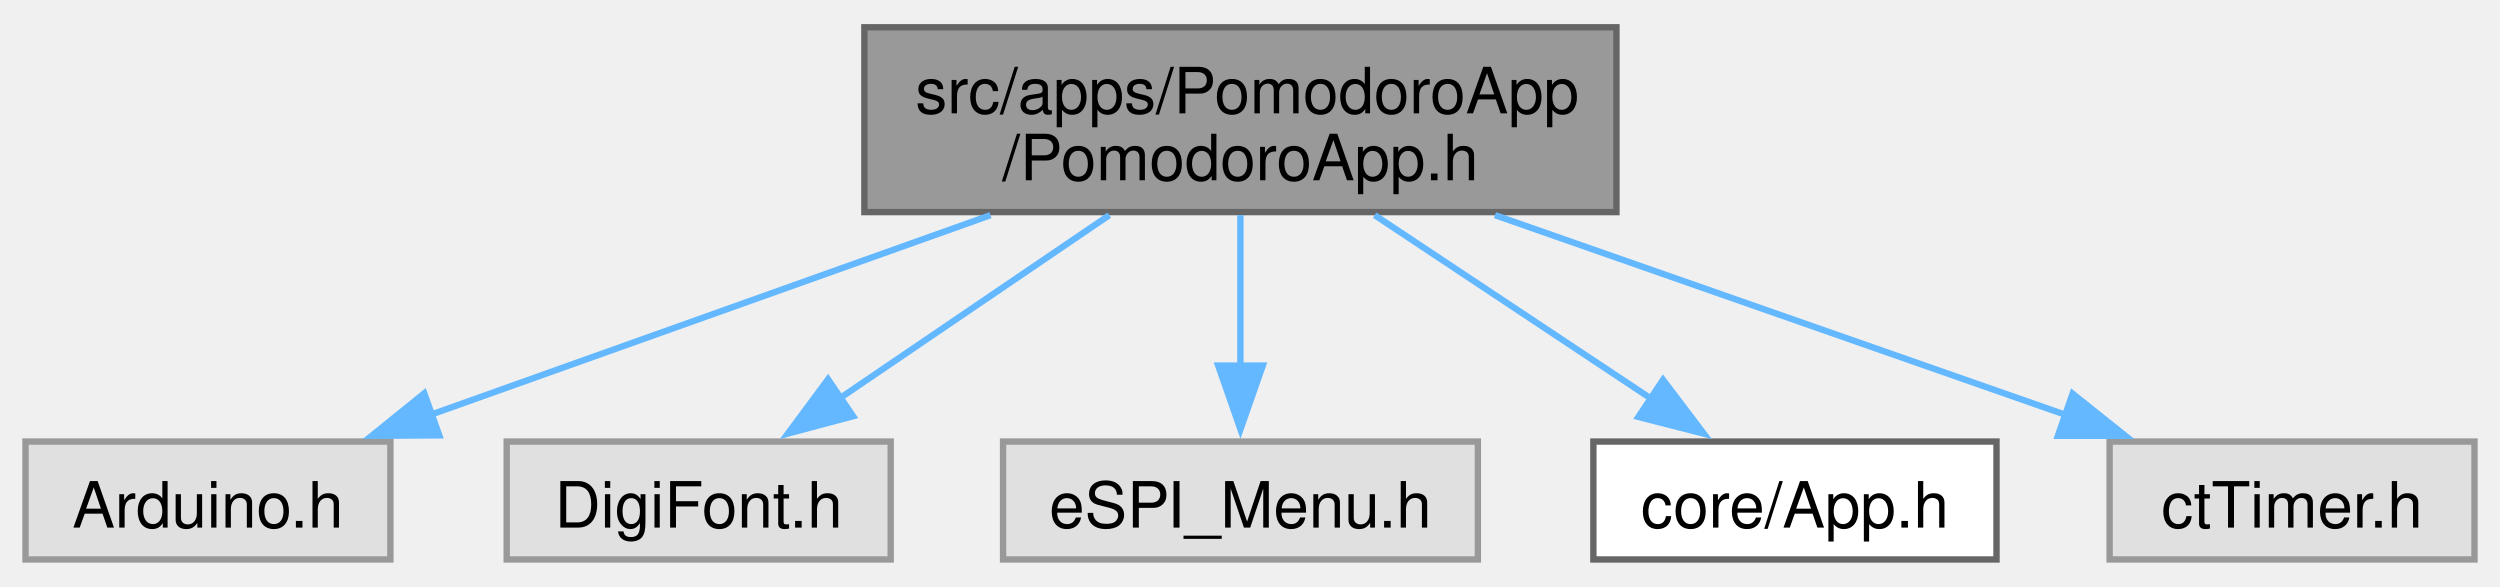
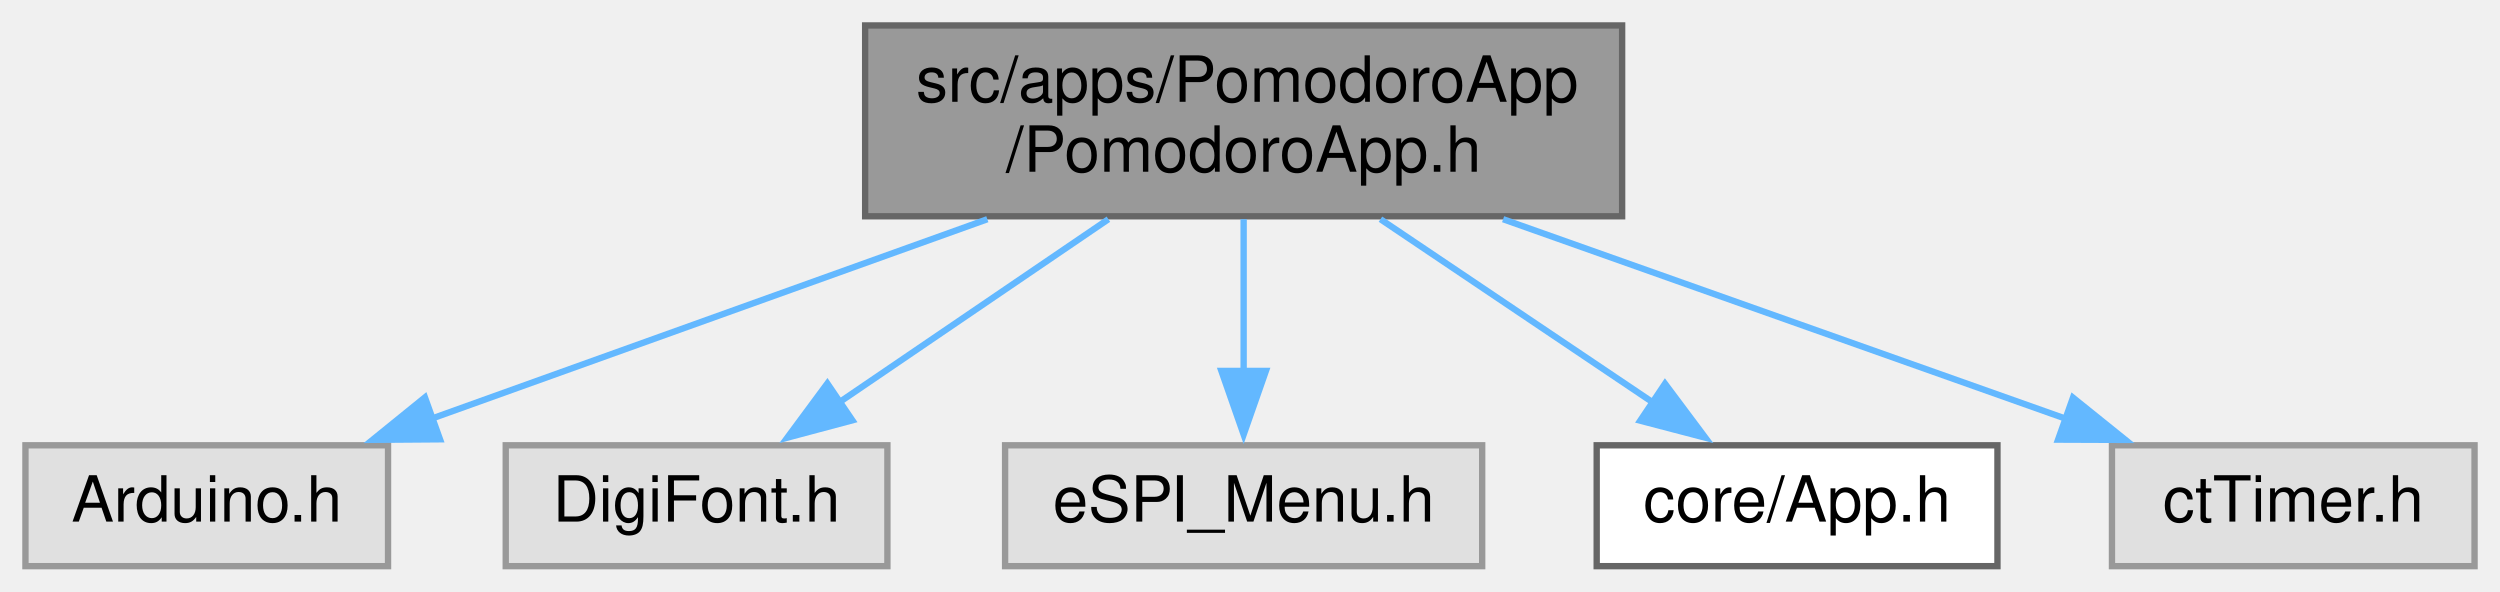
- <svg xmlns="http://www.w3.org/2000/svg" xmlns:xlink="http://www.w3.org/1999/xlink" width="392pt" height="92pt" viewBox="0.00 0.00 392.25 91.50">
-   <g id="graph0" class="graph" transform="scale(1 1) rotate(0) translate(4 87.5)">
-     <g id="Node000001" class="node">
-       <g id="a_Node000001">
+ <svg xmlns="http://www.w3.org/2000/svg" xmlns:xlink="http://www.w3.org/1999/xlink" width="393pt" height="93pt" viewBox="0.00 0.00 393.00 93.00">
+   <g id="graph0" class="graph" transform="scale(1 1) rotate(0) translate(4 89)">
+     <g id="node1" class="node">
+       <g id="a_node1">
        <a xlink:title=" ">
-           <polygon fill="#999999" stroke="#666666" points="249.62,-83.5 131.62,-83.5 131.62,-54.5 249.62,-54.5 249.62,-83.5" />
-           <text text-anchor="start" x="139.62" y="-70" font-family="Helvetica,sans-Serif" font-size="10.00">src/apps/PomodoroApp</text>
-           <text text-anchor="middle" x="190.62" y="-59.5" font-family="Helvetica,sans-Serif" font-size="10.00">/PomodoroApp.h</text>
+           <polygon fill="#999999" stroke="#666666" points="251,-85 132,-85 132,-55 251,-55 251,-85" />
+           <text text-anchor="start" x="140" y="-73" font-family="Helvetica,sans-Serif" font-size="10.00">src/apps/PomodoroApp</text>
+           <text text-anchor="middle" x="191.5" y="-62" font-family="Helvetica,sans-Serif" font-size="10.00">/PomodoroApp.h</text>
        </a>
      </g>
    </g>
-     <g id="Node000002" class="node">
-       <g id="a_Node000002">
+     <g id="node2" class="node">
+       <g id="a_node2">
        <a xlink:title=" ">
-           <polygon fill="#e0e0e0" stroke="#999999" points="57.25,-18.5 0,-18.5 0,0 57.25,0 57.25,-18.5" />
-           <text text-anchor="middle" x="28.62" y="-5" font-family="Helvetica,sans-Serif" font-size="10.00">Arduino.h</text>
+           <polygon fill="#e0e0e0" stroke="#999999" points="57,-19 0,-19 0,0 57,0 57,-19" />
+           <text text-anchor="middle" x="28.5" y="-7" font-family="Helvetica,sans-Serif" font-size="10.00">Arduino.h</text>
        </a>
      </g>
    </g>
-     <g id="edge1_Node000001_Node000002" class="edge">
-       <g id="a_edge1_Node000001_Node000002">
+     <g id="edge1" class="edge">
+       <path fill="none" stroke="#63b8ff" d="M151.21,-54.54C124.44,-44.93 89.61,-32.43 63.91,-23.21" />
+       <polygon fill="#63b8ff" stroke="#63b8ff" points="65.17,-19.94 54.57,-19.86 62.8,-26.53 65.17,-19.94" />
+     </g>
+     <g id="node3" class="node">
+       <g id="a_node3">
        <a xlink:title=" ">
-           <path fill="none" stroke="#63b8ff" d="M151.41,-54.02C124.65,-44.48 89.52,-31.96 63.7,-22.75" />
-           <polygon fill="#63b8ff" stroke="#63b8ff" points="64.92,-19.47 54.33,-19.41 62.57,-26.07 64.92,-19.47" />
+           <polygon fill="#e0e0e0" stroke="#999999" points="135.5,-19 75.5,-19 75.5,0 135.5,0 135.5,-19" />
+           <text text-anchor="middle" x="105.5" y="-7" font-family="Helvetica,sans-Serif" font-size="10.00">DigiFont.h</text>
        </a>
      </g>
    </g>
-     <g id="Node000003" class="node">
-       <g id="a_Node000003">
+     <g id="edge2" class="edge">
+       <path fill="none" stroke="#63b8ff" d="M170.24,-54.54C157.32,-45.75 140.84,-34.54 127.75,-25.63" />
+       <polygon fill="#63b8ff" stroke="#63b8ff" points="129.99,-22.93 119.76,-20.2 126.06,-28.72 129.99,-22.93" />
+     </g>
+     <g id="node4" class="node">
+       <g id="a_node4">
        <a xlink:title=" ">
-           <polygon fill="#e0e0e0" stroke="#999999" points="135.75,-18.5 75.5,-18.5 75.5,0 135.75,0 135.75,-18.5" />
-           <text text-anchor="middle" x="105.62" y="-5" font-family="Helvetica,sans-Serif" font-size="10.00">DigiFont.h</text>
+           <polygon fill="#e0e0e0" stroke="#999999" points="229,-19 154,-19 154,0 229,0 229,-19" />
+           <text text-anchor="middle" x="191.5" y="-7" font-family="Helvetica,sans-Serif" font-size="10.00">eSPI_Menu.h</text>
        </a>
      </g>
    </g>
-     <g id="edge2_Node000001_Node000003" class="edge">
-       <g id="a_edge2_Node000001_Node000003">
-         <a xlink:title=" ">
-           <path fill="none" stroke="#63b8ff" d="M170.05,-54.02C157.21,-45.3 140.69,-34.07 127.59,-25.17" />
-           <polygon fill="#63b8ff" stroke="#63b8ff" points="129.85,-22.48 119.61,-19.75 125.92,-28.27 129.85,-22.48" />
+     <g id="edge3" class="edge">
+       <path fill="none" stroke="#63b8ff" d="M191.5,-54.54C191.5,-47.34 191.5,-38.53 191.5,-30.68" />
+       <polygon fill="#63b8ff" stroke="#63b8ff" points="195,-30.69 191.5,-20.69 188,-30.69 195,-30.69" />
+     </g>
+     <g id="node5" class="node">
+       <g id="a_node5">
+         <a xlink:href="App_8h.html" target="_top" xlink:title="Abstract base class for applications.">
+           <polygon fill="white" stroke="#666666" points="310,-19 247,-19 247,0 310,0 310,-19" />
+           <text text-anchor="middle" x="278.5" y="-7" font-family="Helvetica,sans-Serif" font-size="10.00">core/App.h</text>
        </a>
      </g>
    </g>
-     <g id="Node000004" class="node">
-       <g id="a_Node000004">
+     <g id="edge4" class="edge">
+       <path fill="none" stroke="#63b8ff" d="M213.01,-54.54C226.08,-45.75 242.75,-34.54 255.99,-25.63" />
+       <polygon fill="#63b8ff" stroke="#63b8ff" points="257.74,-28.68 264.09,-20.19 253.84,-22.87 257.74,-28.68" />
+     </g>
+     <g id="node6" class="node">
+       <g id="a_node6">
        <a xlink:title=" ">
-           <polygon fill="#e0e0e0" stroke="#999999" points="227.88,-18.5 153.38,-18.5 153.38,0 227.88,0 227.88,-18.5" />
-           <text text-anchor="middle" x="190.62" y="-5" font-family="Helvetica,sans-Serif" font-size="10.00">eSPI_Menu.h</text>
+           <polygon fill="#e0e0e0" stroke="#999999" points="385,-19 328,-19 328,0 385,0 385,-19" />
+           <text text-anchor="middle" x="356.5" y="-7" font-family="Helvetica,sans-Serif" font-size="10.00">ctTimer.h</text>
        </a>
      </g>
    </g>
-     <g id="edge3_Node000001_Node000004" class="edge">
-       <g id="a_edge3_Node000001_Node000004">
-         <a xlink:title=" ">
-           <path fill="none" stroke="#63b8ff" d="M190.62,-54.02C190.62,-46.92 190.62,-38.17 190.62,-30.36" />
-           <polygon fill="#63b8ff" stroke="#63b8ff" points="194.13,-30.42 190.63,-20.42 187.13,-30.42 194.13,-30.42" />
-         </a>
-       </g>
-     </g>
-     <g id="Node000005" class="node">
-       <g id="a_Node000005">
-         <a xlink:href="App_8h.html" target="_top" xlink:title="Abstract base class for applications.">
-           <polygon fill="white" stroke="#666666" points="309.25,-18.5 246,-18.5 246,0 309.25,0 309.25,-18.5" />
-           <text text-anchor="middle" x="277.62" y="-5" font-family="Helvetica,sans-Serif" font-size="10.00">core/App.h</text>
-         </a>
-       </g>
-     </g>
-     <g id="edge4_Node000001_Node000005" class="edge">
-       <g id="a_edge4_Node000001_Node000005">
-         <a xlink:title=" ">
-           <path fill="none" stroke="#63b8ff" d="M211.69,-54.02C224.83,-45.3 241.74,-34.07 255.14,-25.17" />
-           <polygon fill="#63b8ff" stroke="#63b8ff" points="256.93,-28.19 263.33,-19.74 253.06,-22.36 256.93,-28.19" />
-         </a>
-       </g>
-     </g>
-     <g id="Node000006" class="node">
-       <g id="a_Node000006">
-         <a xlink:title=" ">
-           <polygon fill="#e0e0e0" stroke="#999999" points="384.25,-18.5 327,-18.5 327,0 384.25,0 384.25,-18.5" />
-           <text text-anchor="middle" x="355.62" y="-5" font-family="Helvetica,sans-Serif" font-size="10.00">ctTimer.h</text>
-         </a>
-       </g>
-     </g>
-     <g id="edge5_Node000001_Node000006" class="edge">
-       <g id="a_edge5_Node000001_Node000006">
-         <a xlink:title=" ">
-           <path fill="none" stroke="#63b8ff" d="M230.57,-54.02C257.94,-44.44 293.92,-31.85 320.26,-22.63" />
-           <polygon fill="#63b8ff" stroke="#63b8ff" points="321.19,-26.01 329.47,-19.4 318.88,-19.4 321.19,-26.01" />
-         </a>
-       </g>
+     <g id="edge5" class="edge">
+       <path fill="none" stroke="#63b8ff" d="M232.29,-54.54C259.51,-44.89 294.95,-32.32 321.01,-23.08" />
+       <polygon fill="#63b8ff" stroke="#63b8ff" points="321.87,-26.49 330.12,-19.85 319.53,-19.89 321.87,-26.49" />
    </g>
  </g>
</svg>
